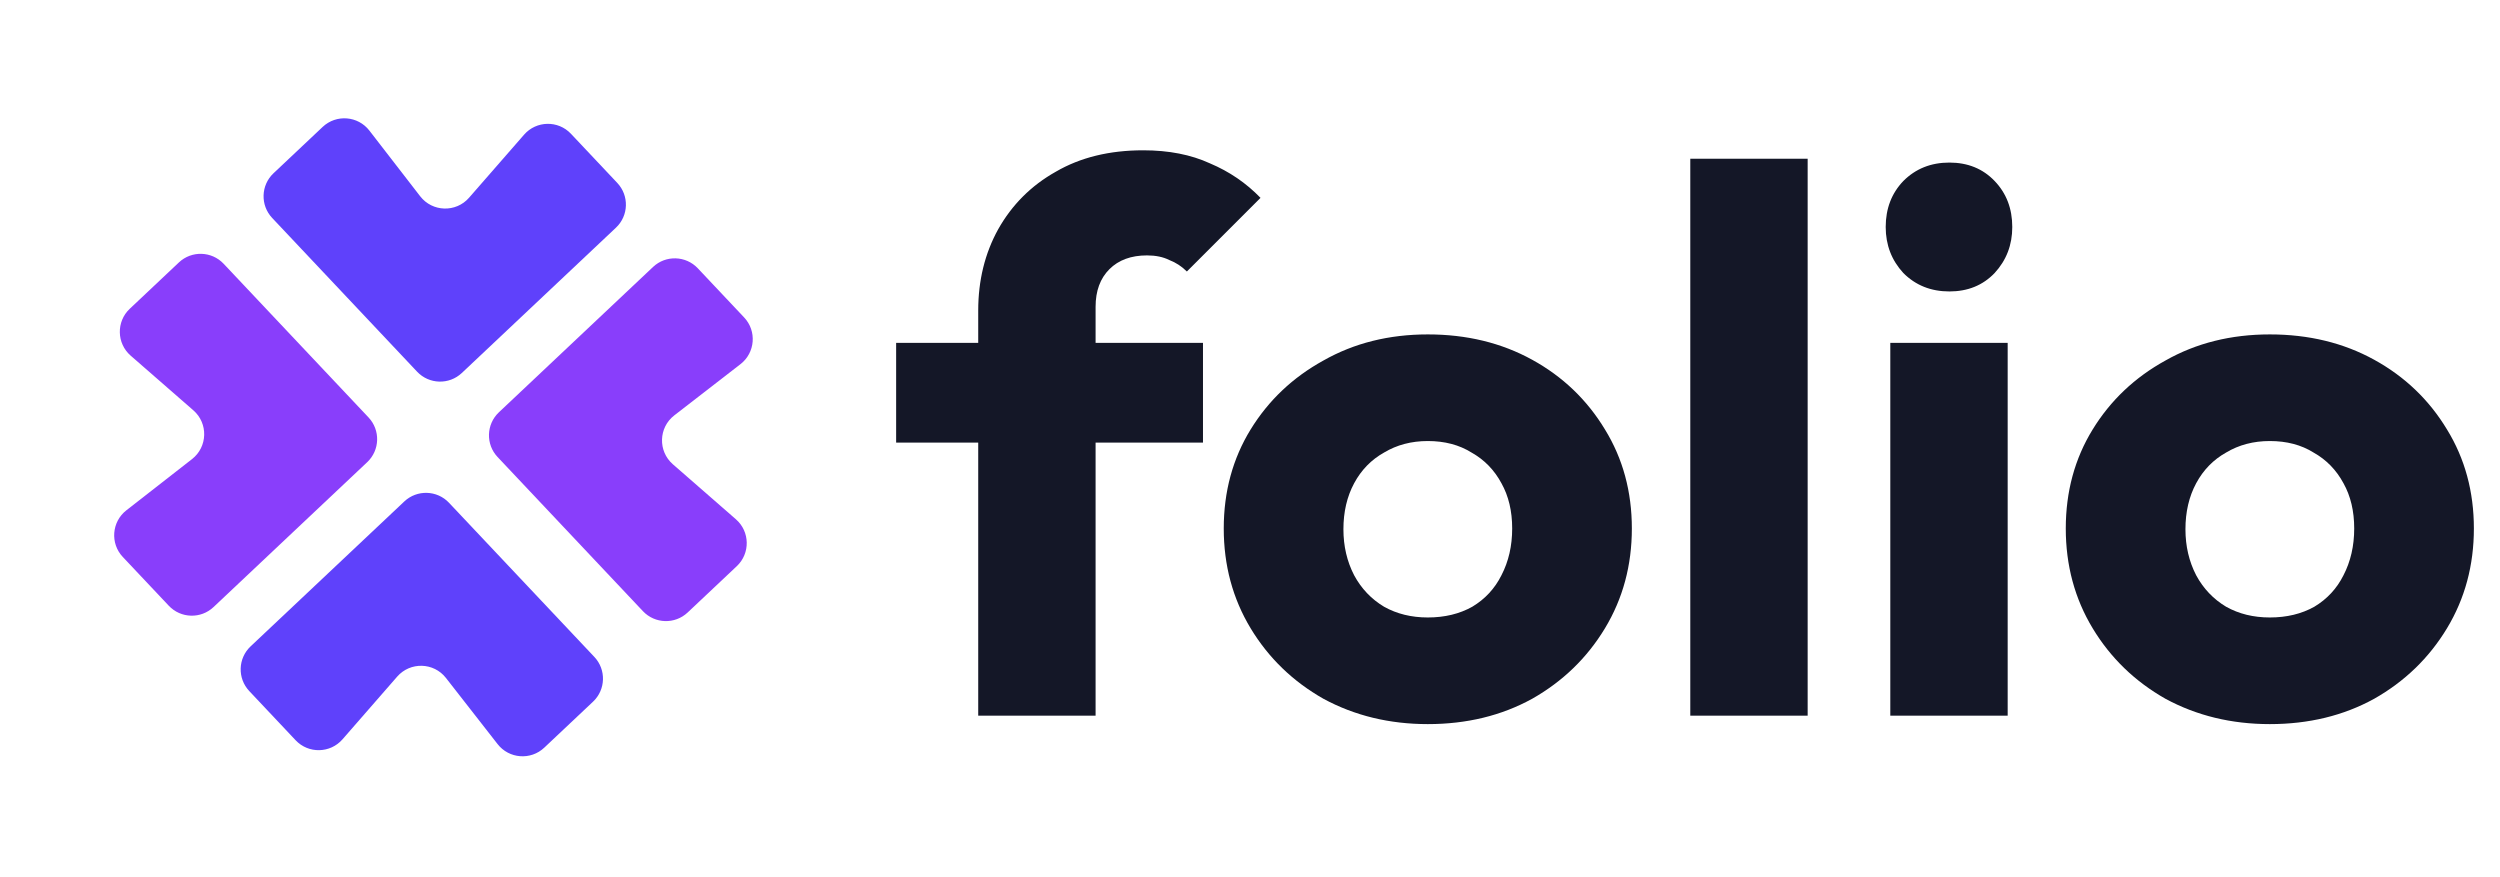
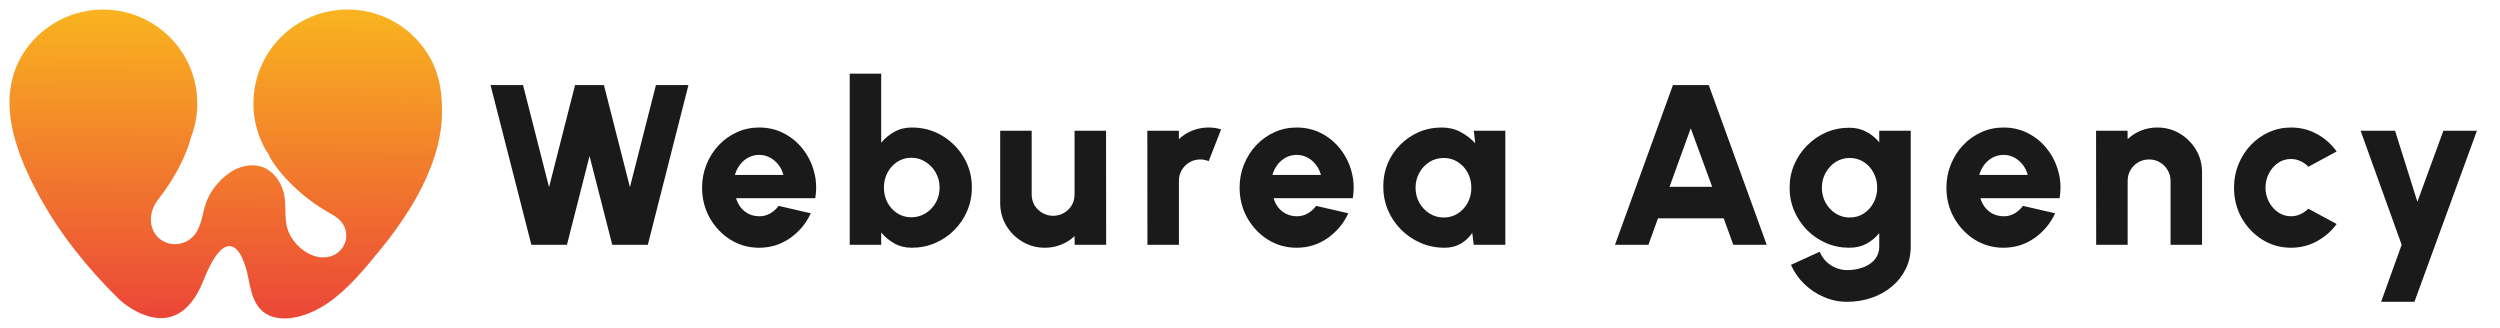
- <svg xmlns="http://www.w3.org/2000/svg" width="174" height="61" viewBox="0 0 174 61" fill="none">
-   <path d="M68.084 49.81V21.62C68.084 19.52 68.547 17.633 69.472 15.96C70.433 14.252 71.768 12.917 73.477 11.956C75.185 10.959 77.214 10.461 79.563 10.461C81.343 10.461 82.891 10.763 84.208 11.368C85.561 11.938 86.735 12.739 87.732 13.771L82.606 18.897C82.251 18.541 81.841 18.274 81.379 18.096C80.951 17.882 80.435 17.776 79.83 17.776C78.727 17.776 77.855 18.096 77.214 18.736C76.573 19.377 76.253 20.249 76.253 21.353V49.81H68.084ZM62.371 30.803V23.862H83.728V30.803H62.371ZM99.375 50.398C96.705 50.398 94.285 49.81 92.114 48.636C89.978 47.425 88.287 45.788 87.041 43.724C85.796 41.659 85.173 39.346 85.173 36.783C85.173 34.22 85.796 31.924 87.041 29.895C88.287 27.866 89.978 26.265 92.114 25.09C94.249 23.88 96.669 23.275 99.375 23.275C102.08 23.275 104.5 23.862 106.636 25.037C108.772 26.211 110.462 27.831 111.708 29.895C112.954 31.924 113.577 34.22 113.577 36.783C113.577 39.346 112.954 41.659 111.708 43.724C110.462 45.788 108.772 47.425 106.636 48.636C104.5 49.81 102.08 50.398 99.375 50.398ZM99.375 42.976C100.549 42.976 101.582 42.727 102.471 42.229C103.361 41.695 104.038 40.965 104.5 40.04C104.999 39.079 105.248 37.993 105.248 36.783C105.248 35.573 104.999 34.523 104.5 33.633C104.002 32.707 103.308 31.995 102.418 31.497C101.564 30.963 100.549 30.696 99.375 30.696C98.236 30.696 97.221 30.963 96.331 31.497C95.442 31.995 94.747 32.707 94.249 33.633C93.751 34.558 93.502 35.626 93.502 36.836C93.502 38.011 93.751 39.079 94.249 40.04C94.747 40.965 95.442 41.695 96.331 42.229C97.221 42.727 98.236 42.976 99.375 42.976ZM117.644 49.81V11.048H125.813V49.81H117.644ZM131.565 49.81V23.862H139.734V49.81H131.565ZM135.676 20.285C134.395 20.285 133.327 19.858 132.473 19.003C131.654 18.114 131.245 17.046 131.245 15.8C131.245 14.519 131.654 13.451 132.473 12.597C133.327 11.742 134.395 11.315 135.676 11.315C136.958 11.315 138.008 11.742 138.826 12.597C139.645 13.451 140.054 14.519 140.054 15.8C140.054 17.046 139.645 18.114 138.826 19.003C138.008 19.858 136.958 20.285 135.676 20.285ZM157.98 50.398C155.31 50.398 152.89 49.81 150.719 48.636C148.583 47.425 146.892 45.788 145.647 43.724C144.401 41.659 143.778 39.346 143.778 36.783C143.778 34.22 144.401 31.924 145.647 29.895C146.892 27.866 148.583 26.265 150.719 25.09C152.854 23.88 155.275 23.275 157.98 23.275C160.685 23.275 163.106 23.862 165.241 25.037C167.377 26.211 169.068 27.831 170.313 29.895C171.559 31.924 172.182 34.22 172.182 36.783C172.182 39.346 171.559 41.659 170.313 43.724C169.068 45.788 167.377 47.425 165.241 48.636C163.106 49.81 160.685 50.398 157.98 50.398ZM157.98 42.976C159.155 42.976 160.187 42.727 161.077 42.229C161.967 41.695 162.643 40.965 163.106 40.04C163.604 39.079 163.853 37.993 163.853 36.783C163.853 35.573 163.604 34.523 163.106 33.633C162.607 32.707 161.913 31.995 161.023 31.497C160.169 30.963 159.155 30.696 157.98 30.696C156.841 30.696 155.827 30.963 154.937 31.497C154.047 31.995 153.353 32.707 152.854 33.633C152.356 34.558 152.107 35.626 152.107 36.836C152.107 38.011 152.356 39.079 152.854 40.04C153.353 40.965 154.047 41.695 154.937 42.229C155.827 42.727 156.841 42.976 157.98 42.976Z" fill="#141727" />
-   <path d="M44.747 42.537C45.582 43.422 46.976 43.463 47.861 42.629L51.282 39.404C52.228 38.511 52.199 36.997 51.219 36.142L46.83 32.312C45.785 31.399 45.833 29.76 46.93 28.911L51.537 25.345C52.566 24.549 52.684 23.039 51.791 22.093L48.566 18.672C47.731 17.787 46.337 17.746 45.452 18.58L34.724 28.695C33.839 29.53 33.797 30.924 34.632 31.809L44.747 42.537Z" fill="#893EFB" />
-   <path d="M17.442 44.987C16.557 45.822 16.516 47.215 17.351 48.1L20.575 51.521C21.468 52.468 22.983 52.438 23.838 51.457L27.643 47.094C28.553 46.051 30.188 46.095 31.039 47.186L34.633 51.79C35.431 52.813 36.936 52.928 37.88 52.038L41.276 48.836C42.161 48.002 42.202 46.608 41.368 45.723L31.252 34.994C30.418 34.109 29.024 34.068 28.139 34.902L17.442 44.987Z" fill="#5F41FB" />
-   <path d="M15.565 18.358C14.73 17.473 13.336 17.432 12.451 18.266L9.031 21.491C8.084 22.383 8.114 23.898 9.094 24.753L13.457 28.558C14.501 29.468 14.456 31.103 13.364 31.954L8.795 35.518C7.772 36.316 7.657 37.821 8.547 38.765L11.748 42.16C12.583 43.045 13.977 43.087 14.862 42.252L25.558 32.167C26.443 31.333 26.484 29.939 25.65 29.054L15.565 18.358Z" fill="#893EFB" />
-   <path d="M42.872 15.845C43.757 15.011 43.798 13.617 42.963 12.732L39.738 9.311C38.846 8.364 37.331 8.393 36.476 9.373L32.647 13.761C31.734 14.807 30.094 14.758 29.245 13.661L25.709 9.089C24.913 8.06 23.403 7.942 22.456 8.834L19.036 12.059C18.151 12.893 18.11 14.287 18.945 15.172L29.029 25.869C29.864 26.754 31.258 26.795 32.143 25.96L42.872 15.845Z" fill="#5F41FB" />
+ <svg xmlns="http://www.w3.org/2000/svg" width="526" height="69" viewBox="0 0 526 69" fill="none">
+   <path d="M68.855 63.843C66.627 65.346 64.027 66.529 61.345 66.897C59.333 67.176 57.008 66.933 55.373 65.609C54.081 64.562 53.342 62.976 52.892 61.377C52.389 59.568 52.19 57.681 51.582 55.899C51.169 54.686 50.548 53.012 49.48 52.228C46.314 49.898 43.446 57.438 42.734 59.202C36.7 73.972 25.134 63.041 25.134 63.041C21.677 59.672 18.455 56.072 15.49 52.266C13.102 49.197 10.934 45.964 9.003 42.59C3.529 32.97 -1.703 20.305 5.558 10.242C7.403 7.7 9.824 5.629 12.624 4.198C15.425 2.766 18.525 2.014 21.672 2.003C26.933 2.003 31.979 4.086 35.699 7.793C39.42 11.501 41.51 16.53 41.51 21.774C41.513 24.092 41.105 26.393 40.305 28.57C39.272 32.361 37.2 36.967 33.225 42.049C31.254 44.57 31.247 47.98 33.258 49.945C33.677 50.351 34.162 50.682 34.694 50.925C35.607 51.33 36.618 51.467 37.607 51.319C38.596 51.17 39.522 50.743 40.275 50.088C42.307 48.334 42.455 45.515 43.189 43.124C43.984 40.533 45.935 38.035 48.145 36.453C50.129 35.035 52.748 34.326 55.064 35.095C57.272 35.83 58.77 37.772 59.509 39.899C60.429 42.545 59.67 45.495 60.502 48.194C61.639 51.882 66.386 55.561 70.308 53.636C70.938 53.322 71.487 52.869 71.915 52.311C72.343 51.754 72.638 51.107 72.777 50.419C72.905 49.729 72.874 49.019 72.685 48.343C72.497 47.667 72.157 47.043 71.691 46.517C70.969 45.715 69.991 45.199 69.053 44.658C66.312 43.075 63.779 41.161 61.511 38.957C60.468 37.949 59.493 36.872 58.594 35.734C58.091 35.085 57.608 34.416 57.163 33.73C56.794 33.153 56.487 32.226 56.012 31.742C56.011 31.737 56.011 31.731 56.012 31.725C54.241 28.705 53.311 25.269 53.317 21.771C53.316 19.175 53.829 16.604 54.826 14.205C55.822 11.807 57.283 9.627 59.125 7.791C60.967 5.955 63.154 4.499 65.561 3.505C67.967 2.511 70.547 2 73.152 2C76.794 2.001 80.367 3.001 83.478 4.889C86.508 6.738 88.989 9.359 90.663 12.482C92.579 16.063 93.044 19.864 92.997 23.869C92.957 27.49 92.139 31.073 90.897 34.466C89.632 37.84 88.022 41.076 86.093 44.121C84.267 47.036 82.252 49.828 80.058 52.479C76.8 56.45 73.25 60.876 68.855 63.843Z" fill="url(#paint0_linear_710_1498)" />
+   <path d="M111.8 51.5L103.208 17.9H110.048L115.52 39.38L120.992 17.9H127.064L132.536 39.38L138.008 17.9H144.848L136.304 51.5H128.816L124.04 32.828L119.288 51.5H111.8ZM159.718 52.124C157.51 52.124 155.494 51.556 153.67 50.42C151.862 49.284 150.414 47.756 149.326 45.836C148.254 43.916 147.718 41.796 147.718 39.476C147.718 37.732 148.03 36.1 148.654 34.58C149.278 33.044 150.134 31.7 151.222 30.548C152.326 29.38 153.606 28.468 155.062 27.812C156.518 27.156 158.07 26.828 159.718 26.828C161.622 26.828 163.358 27.236 164.926 28.052C166.51 28.868 167.846 29.98 168.934 31.388C170.038 32.796 170.822 34.388 171.286 36.164C171.766 37.94 171.846 39.788 171.526 41.708H154.87C155.078 42.412 155.398 43.052 155.83 43.628C156.278 44.188 156.822 44.636 157.462 44.972C158.118 45.308 158.87 45.484 159.718 45.5C160.55 45.516 161.318 45.324 162.022 44.924C162.726 44.524 163.326 43.988 163.822 43.316L170.59 44.876C169.614 47.004 168.158 48.748 166.222 50.108C164.286 51.452 162.118 52.124 159.718 52.124ZM154.63 36.812H164.83C164.622 36.012 164.27 35.292 163.774 34.652C163.278 34.012 162.678 33.508 161.974 33.14C161.286 32.772 160.534 32.588 159.718 32.588C158.918 32.588 158.166 32.772 157.462 33.14C156.774 33.508 156.182 34.012 155.686 34.652C155.206 35.276 154.854 35.996 154.63 36.812ZM191.835 26.828C194.171 26.828 196.291 27.396 198.195 28.532C200.115 29.668 201.643 31.196 202.779 33.116C203.915 35.02 204.483 37.132 204.483 39.452C204.483 41.196 204.155 42.836 203.499 44.372C202.843 45.908 201.931 47.26 200.763 48.428C199.611 49.58 198.267 50.484 196.731 51.14C195.211 51.796 193.579 52.124 191.835 52.124C190.459 52.124 189.235 51.82 188.163 51.212C187.091 50.604 186.171 49.836 185.403 48.908V51.5H178.779V15.5H185.403V30.044C186.171 29.1 187.091 28.332 188.163 27.74C189.235 27.132 190.459 26.828 191.835 26.828ZM191.739 45.716C192.843 45.716 193.843 45.436 194.739 44.876C195.651 44.316 196.371 43.564 196.899 42.62C197.427 41.66 197.691 40.604 197.691 39.452C197.691 38.3 197.419 37.252 196.875 36.308C196.347 35.364 195.627 34.612 194.715 34.052C193.819 33.476 192.827 33.188 191.739 33.188C190.651 33.188 189.667 33.476 188.787 34.052C187.923 34.612 187.235 35.372 186.723 36.332C186.227 37.276 185.979 38.316 185.979 39.452C185.979 40.62 186.227 41.676 186.723 42.62C187.235 43.564 187.923 44.316 188.787 44.876C189.667 45.436 190.651 45.716 191.739 45.716ZM210.44 42.716V27.5H217.064V40.892C217.064 41.74 217.264 42.508 217.664 43.196C218.08 43.868 218.632 44.404 219.32 44.804C220.008 45.204 220.76 45.404 221.576 45.404C222.408 45.404 223.168 45.204 223.856 44.804C224.544 44.404 225.088 43.868 225.488 43.196C225.888 42.508 226.088 41.74 226.088 40.892V27.5H232.712L232.736 51.5H226.112L226.088 49.676C225.288 50.444 224.344 51.044 223.256 51.476C222.184 51.908 221.048 52.124 219.848 52.124C218.12 52.124 216.544 51.7 215.12 50.852C213.696 50.004 212.56 48.876 211.712 47.468C210.864 46.044 210.44 44.46 210.44 42.716ZM241.42 51.5L241.396 27.5H248.02L248.044 29.276C248.844 28.508 249.78 27.908 250.852 27.476C251.94 27.044 253.084 26.828 254.284 26.828C255.164 26.828 256.044 26.956 256.924 27.212L254.308 33.908C253.732 33.668 253.148 33.548 252.556 33.548C251.724 33.548 250.964 33.748 250.276 34.148C249.588 34.548 249.044 35.092 248.644 35.78C248.244 36.452 248.044 37.212 248.044 38.06V51.5H241.42ZM272.812 52.124C270.604 52.124 268.588 51.556 266.764 50.42C264.956 49.284 263.508 47.756 262.42 45.836C261.348 43.916 260.812 41.796 260.812 39.476C260.812 37.732 261.124 36.1 261.748 34.58C262.372 33.044 263.228 31.7 264.316 30.548C265.42 29.38 266.7 28.468 268.156 27.812C269.612 27.156 271.164 26.828 272.812 26.828C274.716 26.828 276.452 27.236 278.02 28.052C279.604 28.868 280.94 29.98 282.028 31.388C283.132 32.796 283.916 34.388 284.38 36.164C284.86 37.94 284.94 39.788 284.62 41.708H267.964C268.172 42.412 268.492 43.052 268.924 43.628C269.372 44.188 269.916 44.636 270.556 44.972C271.212 45.308 271.964 45.484 272.812 45.5C273.644 45.516 274.412 45.324 275.116 44.924C275.82 44.524 276.42 43.988 276.916 43.316L283.684 44.876C282.708 47.004 281.252 48.748 279.316 50.108C277.38 51.452 275.212 52.124 272.812 52.124ZM267.724 36.812H277.924C277.716 36.012 277.364 35.292 276.868 34.652C276.372 34.012 275.772 33.508 275.068 33.14C274.38 32.772 273.628 32.588 272.812 32.588C272.012 32.588 271.26 32.772 270.556 33.14C269.868 33.508 269.276 34.012 268.78 34.652C268.3 35.276 267.948 35.996 267.724 36.812ZM310.098 27.5H316.722V51.5H310.074L309.762 49.004C309.138 49.932 308.338 50.684 307.362 51.26C306.386 51.836 305.242 52.124 303.93 52.124C302.138 52.124 300.466 51.788 298.914 51.116C297.362 50.444 295.994 49.516 294.81 48.332C293.626 47.148 292.698 45.78 292.026 44.228C291.37 42.66 291.042 40.98 291.042 39.188C291.042 37.476 291.354 35.876 291.978 34.388C292.602 32.9 293.482 31.588 294.618 30.452C295.754 29.316 297.058 28.428 298.53 27.788C300.018 27.148 301.618 26.828 303.33 26.828C304.802 26.828 306.122 27.14 307.29 27.764C308.474 28.388 309.506 29.18 310.386 30.14L310.098 27.5ZM303.762 45.764C304.85 45.764 305.834 45.484 306.714 44.924C307.594 44.364 308.29 43.612 308.802 42.668C309.314 41.708 309.57 40.652 309.57 39.5C309.57 38.332 309.314 37.276 308.802 36.332C308.29 35.388 307.594 34.636 306.714 34.076C305.834 33.516 304.85 33.236 303.762 33.236C302.658 33.236 301.658 33.516 300.762 34.076C299.866 34.636 299.154 35.396 298.626 36.356C298.098 37.3 297.834 38.348 297.834 39.5C297.834 40.652 298.098 41.708 298.626 42.668C299.17 43.612 299.89 44.364 300.786 44.924C301.682 45.484 302.674 45.764 303.762 45.764ZM351.988 17.9H359.524L371.716 51.5H364.684L362.668 45.932H348.844L346.828 51.5H339.796L351.988 17.9ZM351.268 39.308H360.244L355.732 26.996L351.268 39.308ZM395.395 27.5H402.019V51.836C402.019 53.612 401.659 55.212 400.939 56.636C400.219 58.076 399.235 59.308 397.987 60.332C396.755 61.356 395.331 62.14 393.715 62.684C392.115 63.228 390.419 63.5 388.627 63.5C386.931 63.5 385.307 63.164 383.755 62.492C382.203 61.836 380.827 60.924 379.627 59.756C378.427 58.588 377.491 57.244 376.819 55.724L382.867 52.964C383.203 53.764 383.659 54.452 384.235 55.028C384.827 55.604 385.499 56.044 386.251 56.348C387.019 56.668 387.811 56.828 388.627 56.828C389.507 56.828 390.347 56.724 391.147 56.516C391.963 56.308 392.691 55.996 393.331 55.58C393.971 55.164 394.475 54.644 394.843 54.02C395.211 53.396 395.395 52.668 395.395 51.836V49.052C394.659 49.964 393.763 50.708 392.707 51.284C391.667 51.844 390.459 52.124 389.083 52.124C387.355 52.124 385.731 51.796 384.211 51.14C382.707 50.484 381.379 49.58 380.227 48.428C379.075 47.26 378.171 45.916 377.515 44.396C376.859 42.876 376.531 41.244 376.531 39.5C376.531 37.756 376.859 36.124 377.515 34.604C378.171 33.084 379.075 31.748 380.227 30.596C381.379 29.428 382.707 28.516 384.211 27.86C385.731 27.204 387.355 26.876 389.083 26.876C390.459 26.876 391.667 27.164 392.707 27.74C393.763 28.3 394.659 29.036 395.395 29.948V27.5ZM389.179 45.764C390.267 45.764 391.251 45.484 392.131 44.924C393.011 44.348 393.699 43.588 394.195 42.644C394.707 41.7 394.963 40.652 394.963 39.5C394.963 38.348 394.707 37.3 394.195 36.356C393.699 35.396 393.011 34.636 392.131 34.076C391.251 33.516 390.267 33.236 389.179 33.236C388.107 33.236 387.123 33.516 386.227 34.076C385.347 34.636 384.643 35.396 384.115 36.356C383.587 37.3 383.323 38.348 383.323 39.5C383.323 40.652 383.587 41.708 384.115 42.668C384.643 43.612 385.347 44.364 386.227 44.924C387.123 45.484 388.107 45.764 389.179 45.764ZM421.527 52.124C419.319 52.124 417.303 51.556 415.479 50.42C413.671 49.284 412.223 47.756 411.135 45.836C410.063 43.916 409.527 41.796 409.527 39.476C409.527 37.732 409.839 36.1 410.463 34.58C411.087 33.044 411.943 31.7 413.031 30.548C414.135 29.38 415.415 28.468 416.871 27.812C418.327 27.156 419.879 26.828 421.527 26.828C423.431 26.828 425.167 27.236 426.735 28.052C428.319 28.868 429.655 29.98 430.743 31.388C431.847 32.796 432.631 34.388 433.095 36.164C433.575 37.94 433.655 39.788 433.335 41.708H416.679C416.887 42.412 417.207 43.052 417.639 43.628C418.087 44.188 418.631 44.636 419.271 44.972C419.927 45.308 420.679 45.484 421.527 45.5C422.359 45.516 423.127 45.324 423.831 44.924C424.535 44.524 425.135 43.988 425.631 43.316L432.399 44.876C431.423 47.004 429.967 48.748 428.031 50.108C426.095 51.452 423.927 52.124 421.527 52.124ZM416.439 36.812H426.639C426.431 36.012 426.079 35.292 425.583 34.652C425.087 34.012 424.487 33.508 423.783 33.14C423.095 32.772 422.343 32.588 421.527 32.588C420.727 32.588 419.975 32.772 419.271 33.14C418.583 33.508 417.991 34.012 417.495 34.652C417.015 35.276 416.663 35.996 416.439 36.812ZM463.307 36.236V51.5H456.683V38.06C456.683 37.212 456.475 36.452 456.059 35.78C455.659 35.092 455.115 34.548 454.427 34.148C453.755 33.748 453.003 33.548 452.171 33.548C451.339 33.548 450.579 33.748 449.891 34.148C449.203 34.548 448.659 35.092 448.259 35.78C447.859 36.452 447.659 37.212 447.659 38.06V51.5H441.035L441.011 27.5H447.635L447.659 29.276C448.459 28.508 449.395 27.908 450.467 27.476C451.555 27.044 452.699 26.828 453.899 26.828C455.643 26.828 457.219 27.252 458.627 28.1C460.051 28.948 461.187 30.084 462.035 31.508C462.883 32.916 463.307 34.492 463.307 36.236ZM485.684 43.916L491.636 47.132C490.532 48.636 489.148 49.844 487.484 50.756C485.82 51.668 484.004 52.124 482.036 52.124C479.828 52.124 477.812 51.556 475.988 50.42C474.18 49.284 472.732 47.764 471.644 45.86C470.572 43.94 470.036 41.82 470.036 39.5C470.036 37.74 470.348 36.1 470.972 34.58C471.596 33.044 472.452 31.7 473.54 30.548C474.644 29.38 475.924 28.468 477.38 27.812C478.836 27.156 480.388 26.828 482.036 26.828C484.004 26.828 485.82 27.284 487.484 28.196C489.148 29.108 490.532 30.332 491.636 31.868L485.684 35.084C485.188 34.556 484.62 34.156 483.98 33.884C483.356 33.596 482.708 33.452 482.036 33.452C481.012 33.452 480.092 33.732 479.276 34.292C478.476 34.852 477.836 35.596 477.356 36.524C476.892 37.436 476.66 38.428 476.66 39.5C476.66 40.556 476.9 41.54 477.38 42.452C477.86 43.364 478.5 44.1 479.3 44.66C480.116 45.22 481.028 45.5 482.036 45.5C482.724 45.5 483.38 45.356 484.004 45.068C484.628 44.78 485.188 44.396 485.684 43.916ZM514.092 27.5H521.148L507.996 63.5H500.988L505.308 51.5L496.668 27.5H503.916L508.62 42.452L514.092 27.5Z" fill="#1A1A1A" />
+   <defs>
+     <linearGradient id="paint0_linear_710_1498" x1="47.803" y1="-6.984" x2="47.039" y2="71.714" gradientUnits="userSpaceOnUse">
+       <stop stop-color="#FBC31C" />
+       <stop offset="1" stop-color="#EA3E3A" />
+     </linearGradient>
+   </defs>
</svg>
